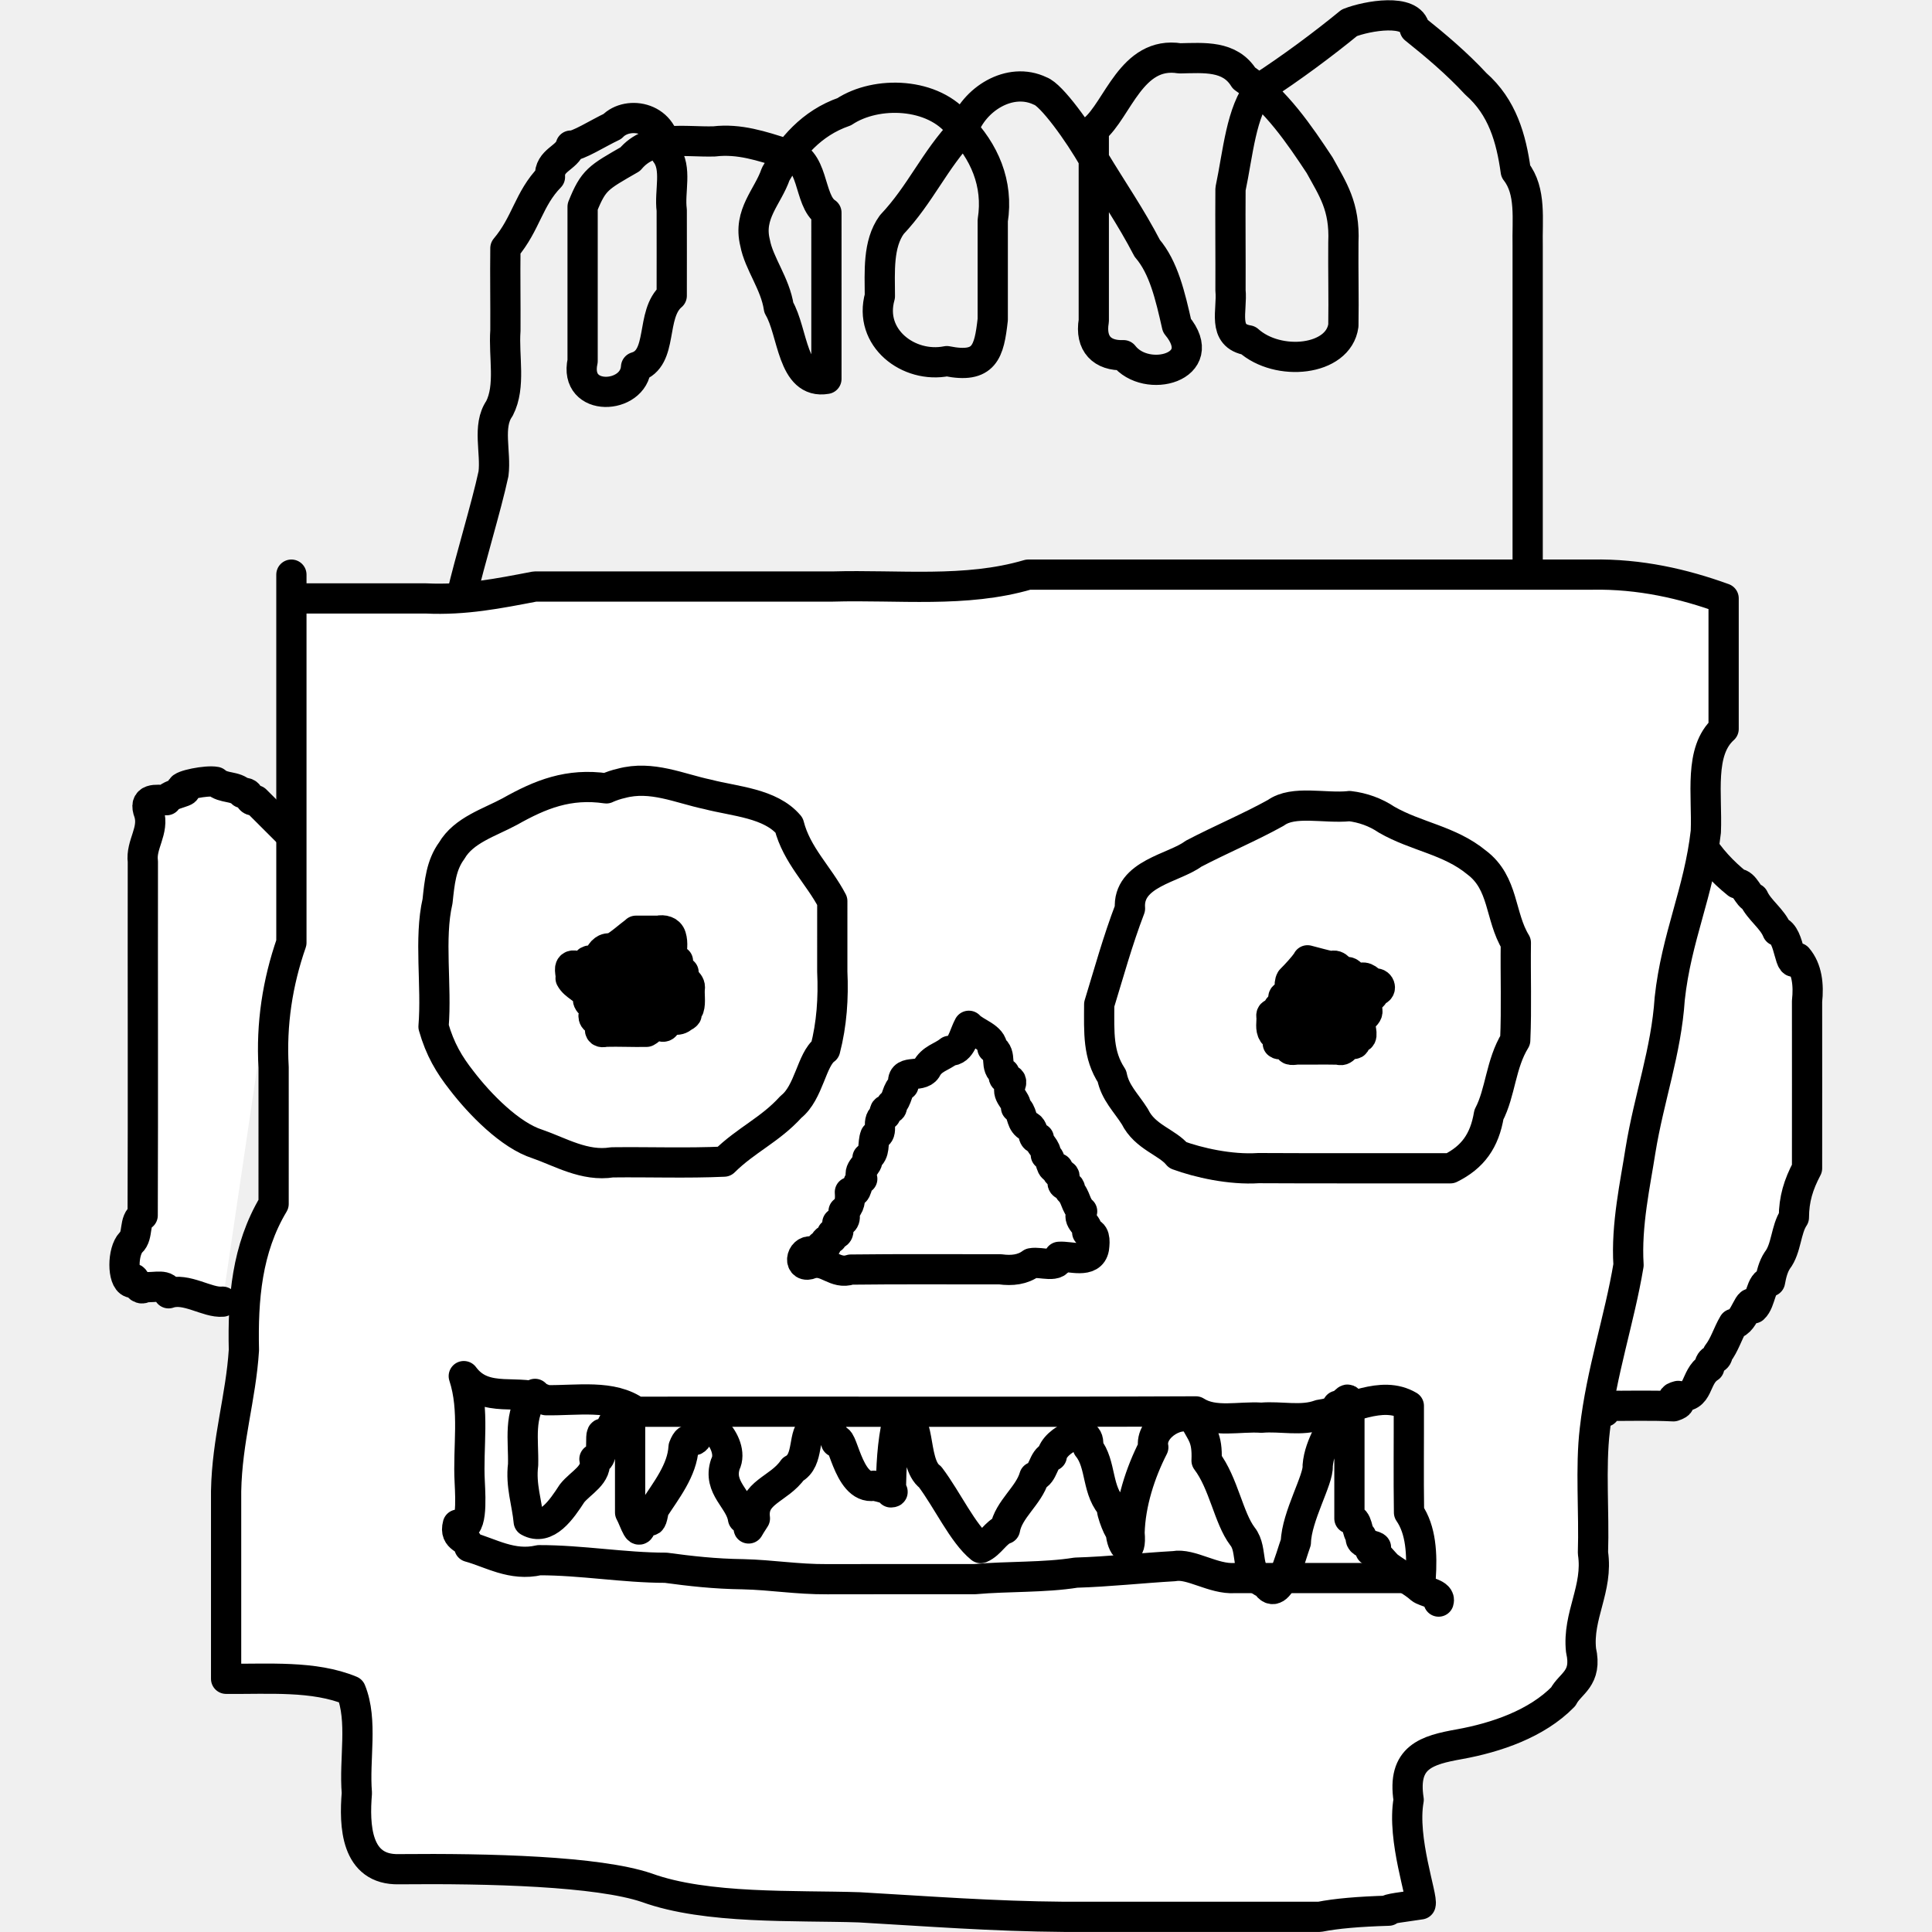
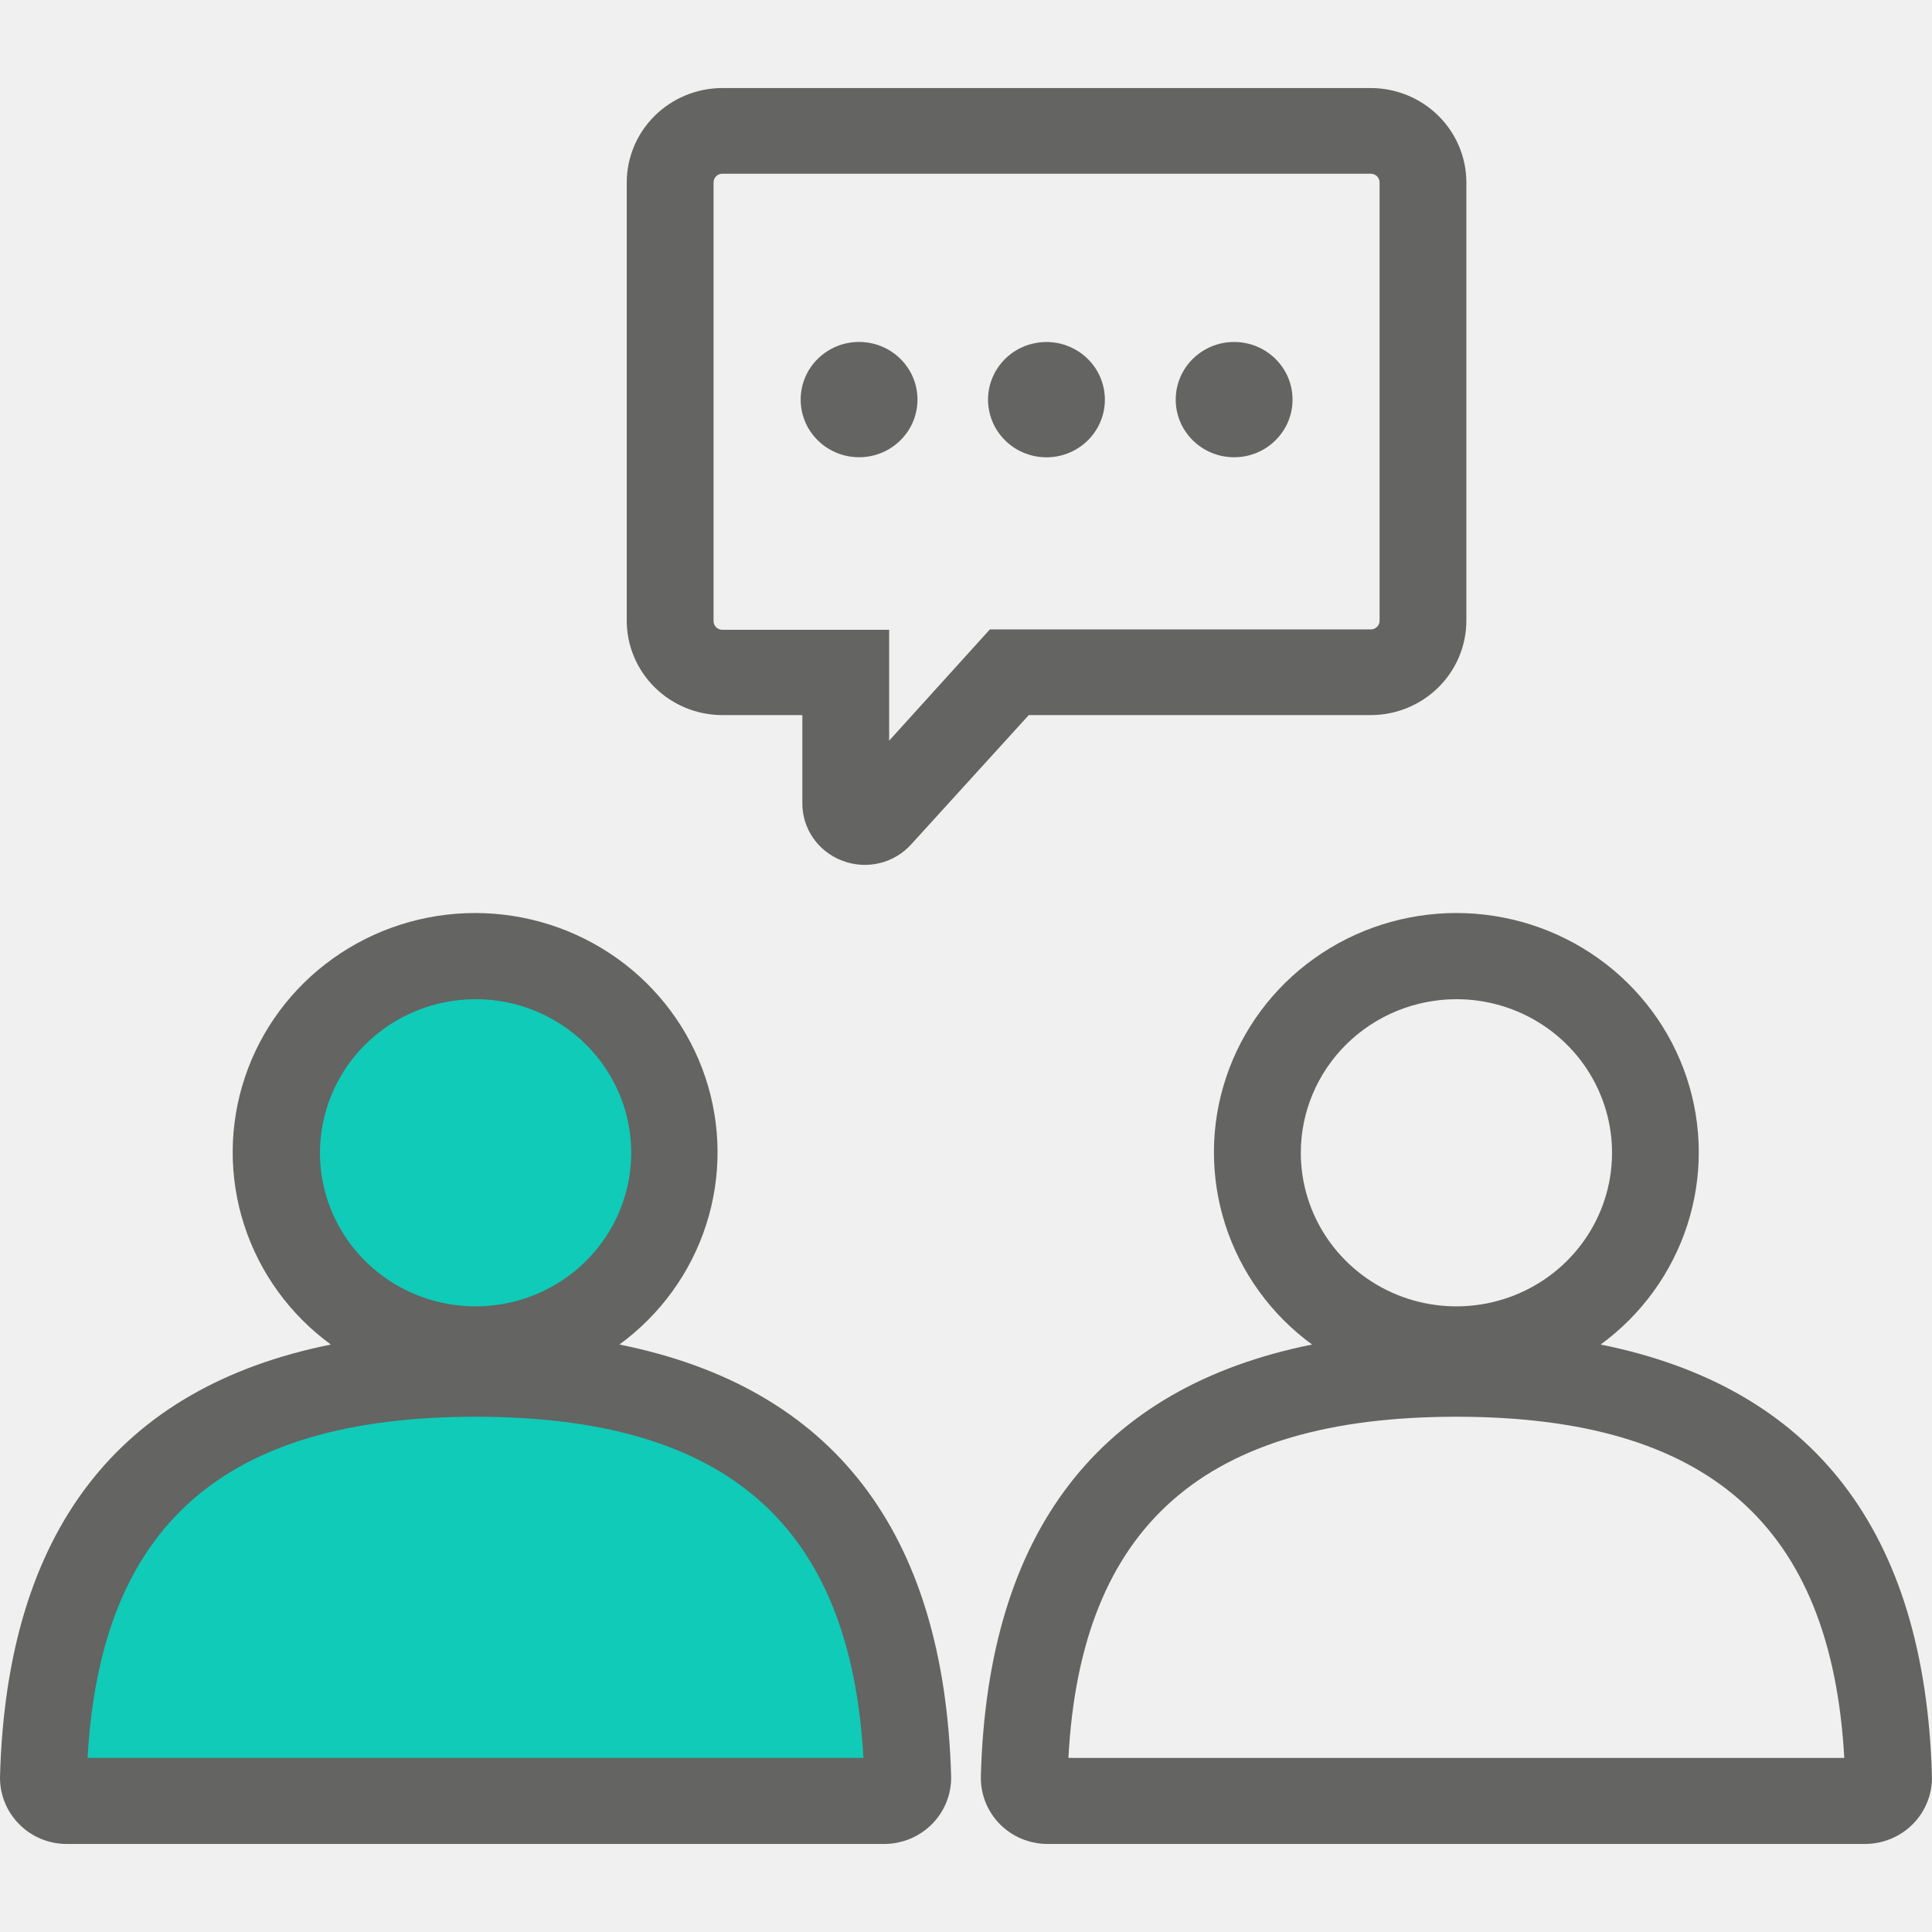
- <svg xmlns="http://www.w3.org/2000/svg" width="128" height="128" viewBox="0 0 33.867 33.867" version="1.1" id="svg1493">
-   <defs id="defs1487" />
-   <g id="layer1" transform="translate(-65.86905,-21.61267)">
-     <g id="g1103" transform="matrix(1.559195,0,0,1.557429,-283.4108,-213.5939)" style="stroke-width:0.642">
-       <path id="path963" d="m 227.289,160.43 c -0.134,-0.133 -0.267,-0.268 -0.401,-0.401 -0.104,0.026 -0.038,-0.101 -0.152,-0.081 -0.081,-0.085 -0.208,-0.046 -0.298,-0.126 -0.103,-0.02 -0.394,0.039 -0.385,0.077 0.155,0.028 -0.154,0.054 -0.167,0.13 -0.121,-0.006 -0.265,-0.03 -0.198,0.143 0.061,0.201 -0.094,0.355 -0.069,0.548 -0.002,1.326 0.003,2.662 -0.002,3.982 -0.104,0.059 -0.044,0.225 -0.131,0.304 -0.098,0.101 -0.098,0.422 2.9e-4,0.453 0.041,-0.153 0.053,0.132 0.161,0.049 0.107,0.011 0.253,-0.044 0.261,0.071 0.198,-0.07 0.435,0.11 0.607,0.094" style="opacity:1;fill:#ffffff;fill-opacity:1;fill-rule:nonzero;stroke:#000000;stroke-width:0.34;stroke-linecap:round;stroke-linejoin:round;stroke-miterlimit:4;stroke-dasharray:none;stroke-dashoffset:0;stroke-opacity:1;paint-order:normal" />
-       <path id="path965" d="m 243.125,160.497 c 0.106,0.181 0.259,0.342 0.418,0.47 0.088,-4.7e-4 0.123,0.151 0.186,0.164 0.062,0.135 0.209,0.23 0.265,0.369 0.152,0.036 0.133,0.493 0.228,0.303 0.107,0.125 0.127,0.305 0.107,0.489 -0.001,0.627 0.002,1.254 0,1.88 -0.097,0.184 -0.147,0.346 -0.148,0.553 -0.091,0.135 -0.083,0.35 -0.186,0.483 -0.048,0.072 -0.068,0.161 -0.082,0.238 -0.109,0.005 -0.099,0.224 -0.186,0.303 -0.037,-0.193 -0.097,0.174 -0.225,0.173 -0.068,0.115 -0.097,0.232 -0.178,0.338 0.002,0.079 -0.094,0.041 -0.094,0.154 -0.172,0.109 -0.105,0.361 -0.35,0.32 -0.168,0.045 0.133,0.055 -0.053,0.117 -0.255,-0.013 -0.518,-0.003 -0.771,-0.006 -0.017,0.019 0.002,0.046 0,0.067" style="opacity:1;fill:#ffffff;fill-opacity:1;fill-rule:nonzero;stroke:#000000;stroke-width:0.34;stroke-linecap:round;stroke-linejoin:round;stroke-miterlimit:4;stroke-dasharray:none;stroke-dashoffset:0;stroke-opacity:1;paint-order:normal" />
-       <path id="path945" d="m 227.289,157.49 c -1.1e-4,1.381 1.5e-4,2.762 0,4.143 -0.156,0.449 -0.228,0.916 -0.2,1.403 -6.6e-4,0.512 9.2e-4,1.025 0,1.537 -0.302,0.504 -0.347,1.069 -0.334,1.645 -0.033,0.531 -0.189,1.008 -0.2,1.589 1.1e-4,0.703 -1.4e-4,1.41 0,2.111 0.475,0.005 0.987,-0.039 1.403,0.134 0.137,0.337 0.035,0.771 0.067,1.152 -0.03,0.363 -0.014,0.869 0.473,0.857 1.023,-0.01 2.235,0.022 2.785,0.208 0.672,0.245 1.674,0.197 2.391,0.221 0.768,0.044 1.5,0.101 2.302,0.107 0.957,-1e-5 1.918,1e-5 2.873,0 0.186,-0.037 0.437,-0.059 0.776,-0.069 -0.047,-0.02 0.199,-0.045 0.359,-0.071 0.029,-0.074 -0.214,-0.734 -0.134,-1.177 -0.075,-0.483 0.203,-0.56 0.572,-0.626 0.413,-0.075 0.868,-0.23 1.166,-0.535 0.078,-0.152 0.273,-0.201 0.2,-0.522 -0.042,-0.39 0.195,-0.694 0.134,-1.096 0.015,-0.456 -0.03,-0.961 0.021,-1.387 0.072,-0.644 0.278,-1.245 0.379,-1.853 -0.029,-0.451 0.079,-0.929 0.134,-1.289 0.098,-0.601 0.29,-1.115 0.329,-1.709 0.075,-0.694 0.329,-1.201 0.406,-1.88 0.017,-0.418 -0.079,-0.905 0.2,-1.156 4e-4,-0.489 -1.3e-4,-0.982 0,-1.47 -0.452,-0.164 -0.943,-0.277 -1.477,-0.267 -2.113,3e-5 -4.227,-4e-5 -6.341,0 -0.703,0.208 -1.461,0.112 -2.201,0.134 -1.115,9.6e-4 -2.231,-0.001 -3.345,0 -0.408,0.078 -0.788,0.155 -1.224,0.134 h -1.382" style="opacity:1;fill:#ffffff;fill-opacity:1;fill-rule:nonzero;stroke:#000000;stroke-width:0.34;stroke-linecap:round;stroke-linejoin:round;stroke-miterlimit:4;stroke-dasharray:none;stroke-dashoffset:0;stroke-opacity:1;paint-order:normal" />
-       <path id="path947" d="m 230.83,159.896 c -0.425,-0.062 -0.742,0.067 -1.086,0.261 -0.227,0.123 -0.518,0.208 -0.653,0.441 -0.118,0.161 -0.136,0.352 -0.159,0.568 -0.097,0.421 -0.007,0.95 -0.045,1.412 0.073,0.257 0.177,0.429 0.315,0.605 0.204,0.267 0.547,0.619 0.854,0.716 0.252,0.087 0.53,0.256 0.839,0.206 0.419,-0.005 0.842,0.011 1.258,-0.008 0.247,-0.245 0.517,-0.356 0.753,-0.617 0.203,-0.16 0.231,-0.536 0.384,-0.645 0.074,-0.286 0.094,-0.579 0.08,-0.877 2.3e-4,-0.264 6.3e-4,-0.529 4e-5,-0.793 -0.152,-0.291 -0.4,-0.517 -0.486,-0.855 -0.21,-0.249 -0.61,-0.267 -0.916,-0.347 -0.315,-0.066 -0.629,-0.216 -0.969,-0.124 -0.058,0.013 -0.114,0.032 -0.168,0.056 z" style="opacity:1;fill:none;fill-opacity:1;fill-rule:nonzero;stroke:#000000;stroke-width:0.34;stroke-linecap:round;stroke-linejoin:round;stroke-miterlimit:4;stroke-dasharray:none;stroke-dashoffset:0;stroke-opacity:1;paint-order:normal" />
-       <path id="path949" d="m 239.182,160.096 c -0.278,0.028 -0.626,-0.069 -0.825,0.075 -0.291,0.162 -0.618,0.299 -0.927,0.461 -0.215,0.162 -0.743,0.222 -0.713,0.616 -0.14,0.367 -0.238,0.727 -0.346,1.079 -10e-4,0.319 -0.016,0.566 0.143,0.809 0.036,0.185 0.157,0.295 0.258,0.455 0.114,0.232 0.363,0.285 0.483,0.433 0.229,0.084 0.59,0.167 0.907,0.146 0.719,0.004 1.438,6.3e-4 2.157,0.002 0.252,-0.125 0.384,-0.309 0.433,-0.603 0.131,-0.25 0.132,-0.572 0.296,-0.838 0.016,-0.365 0.002,-0.732 0.007,-1.098 -0.182,-0.298 -0.132,-0.671 -0.441,-0.903 -0.304,-0.251 -0.679,-0.29 -1.012,-0.482 -0.124,-0.084 -0.269,-0.136 -0.418,-0.153 z" style="opacity:1;fill:none;fill-opacity:1;fill-rule:nonzero;stroke:#000000;stroke-width:0.34;stroke-linecap:round;stroke-linejoin:round;stroke-miterlimit:4;stroke-dasharray:none;stroke-dashoffset:0;stroke-opacity:1;paint-order:normal" />
-       <path id="path951" d="m 238.715,161.833 c -0.056,0.078 -0.121,0.148 -0.188,0.216 -0.032,0.057 0.003,0.127 -0.013,0.185 -0.03,0.003 -0.093,-0.018 -0.067,0.041 0.004,0.062 -0.103,0.079 -0.063,0.153 -0.021,0.028 -0.089,-0.026 -0.076,0.04 0.004,0.061 -0.016,0.133 0.019,0.185 0.054,0.022 0.054,0.07 0.052,0.115 0.038,0.035 0.133,-0.053 0.136,0.024 -0.032,0.068 0.049,0.043 0.087,0.043 0.154,9.2e-4 0.308,-0.002 0.461,0.001 0.075,0.034 0.088,-0.101 0.161,-0.064 0.061,0.01 -0.018,-0.102 0.056,-0.071 0.072,0.013 0.022,-0.101 0.03,-0.145 -0.03,-0.081 0.099,-0.093 0.073,-0.172 -0.037,-0.071 0.028,-0.113 0.066,-0.159 -0.019,-0.042 0.002,-0.082 0.05,-0.054 0.06,-0.02 0.01,-0.109 -0.044,-0.069 -0.046,-0.037 -0.088,-0.103 -0.159,-0.066 -0.074,0.029 -0.086,-0.1 -0.158,-0.069 -0.062,-0.004 -0.082,-0.103 -0.158,-0.069 -0.09,-0.018 -0.178,-0.045 -0.267,-0.067 z" style="opacity:1;fill:#000000;fill-opacity:1;fill-rule:nonzero;stroke:#000000;stroke-width:0.34;stroke-linecap:round;stroke-linejoin:round;stroke-miterlimit:4;stroke-dasharray:none;stroke-dashoffset:0;stroke-opacity:1;paint-order:normal" />
-       <path id="path953" d="m 231.164,161.499 c -0.092,0.068 -0.175,0.148 -0.275,0.203 -0.065,-0.024 -0.119,0.03 -0.139,0.088 -0.025,0.059 -0.089,0.028 -0.125,0.049 0.043,0.107 -0.099,0.058 -0.156,0.051 -0.081,-0.007 -0.03,0.098 -0.041,0.143 0.047,0.089 0.162,0.116 0.203,0.208 -0.04,0.079 0.086,0.094 0.067,0.168 -0.031,0.06 -0.002,0.114 0.064,0.091 0.024,0.051 -0.054,0.163 0.058,0.135 0.154,-0.004 0.308,0.004 0.461,10e-4 0.053,-0.024 0.088,-0.107 0.161,-0.063 0.062,0.023 0.059,-0.035 0.055,-0.073 0.064,-0.02 0.138,0.029 0.196,-0.032 0.032,-0.01 0.068,-0.047 0.01,-0.035 -0.086,10e-5 0.006,-0.106 0.055,-0.063 0.022,-0.067 0.001,-0.159 0.011,-0.235 6.1e-4,-0.07 -0.103,-0.09 -0.071,-0.169 -0.036,-0.037 -0.088,-0.068 -0.063,-0.127 -0.022,-0.026 -0.099,0.025 -0.075,-0.047 0.005,-0.075 0.021,-0.154 -0.002,-0.228 -0.019,-0.064 -0.087,-0.079 -0.145,-0.066 -0.083,0 -0.167,0 -0.25,0 z" style="opacity:1;fill:#000000;fill-opacity:1;fill-rule:nonzero;stroke:#000000;stroke-width:0.34;stroke-linecap:round;stroke-linejoin:round;stroke-miterlimit:4;stroke-dasharray:none;stroke-dashoffset:0;stroke-opacity:1;paint-order:normal" />
-       <path id="path955" d="m 234.906,162.568 c -0.061,0.104 -0.079,0.285 -0.219,0.282 -0.083,0.069 -0.199,0.086 -0.259,0.205 -0.07,0.107 -0.297,-0.011 -0.257,0.182 -0.085,0.057 -0.059,0.155 -0.136,0.217 0.039,0.092 -0.115,0.01 -0.065,0.117 -0.126,0.054 -0.006,0.209 -0.117,0.236 -0.034,0.087 0.006,0.188 -0.087,0.248 0.018,0.091 -0.126,0.127 -0.059,0.236 -0.085,0.042 -0.035,0.178 -0.139,0.149 0.006,0.085 0.003,0.158 -0.071,0.216 0.032,0.087 0.006,0.128 -0.07,0.131 0.013,0.061 0.037,0.151 -0.059,0.12 0.048,0.111 -0.118,0.022 -0.067,0.134 -0.111,-0.051 -0.029,0.142 -0.159,0.067 -0.132,-0.023 -0.16,0.204 -0.004,0.136 0.169,-0.047 0.263,0.128 0.44,0.068 0.56,-0.007 1.121,-0.002 1.681,-0.003 0.131,0.018 0.253,0.004 0.35,-0.069 0.107,-0.021 0.312,0.067 0.312,-0.072 0.125,-0.01 0.358,0.082 0.391,-0.096 0.012,-0.091 0.012,-0.18 -0.076,-0.179 0.024,-0.092 -0.125,-0.128 -0.057,-0.237 -0.078,-0.069 -0.067,-0.163 -0.141,-0.233 0.035,-0.087 -0.136,-0.02 -0.059,-0.136 0.023,-0.089 -0.119,-0.009 -0.072,-0.115 -0.102,0.028 -0.057,-0.107 -0.136,-0.15 0.012,-0.075 -0.081,-0.125 -0.079,-0.189 -0.094,0.034 -0.029,-0.132 -0.139,-0.144 -0.067,-0.057 -0.041,-0.148 -0.117,-0.201 0.007,-0.092 -0.122,-0.141 -0.061,-0.256 0.038,-0.108 -0.116,-0.019 -0.069,-0.129 -0.124,-0.07 -0.016,-0.21 -0.136,-0.284 -2.9e-4,-0.126 -0.185,-0.167 -0.265,-0.251 z" style="opacity:1;fill:none;fill-opacity:1;fill-rule:nonzero;stroke:#000000;stroke-width:0.34;stroke-linecap:round;stroke-linejoin:round;stroke-miterlimit:4;stroke-dasharray:none;stroke-dashoffset:0;stroke-opacity:1;paint-order:normal" />
-       <path id="path957" d="m 229.227,166.511 c 0.126,0.385 0.045,0.795 0.067,1.194 0.009,0.188 0.033,0.592 -0.134,0.477 -0.046,0.17 0.122,0.145 0.129,0.252 0.238,0.065 0.48,0.22 0.785,0.149 0.475,-9.2e-4 0.952,0.085 1.424,0.085 0.273,0.037 0.549,0.069 0.869,0.073 0.332,0.008 0.601,0.058 0.949,0.056 0.552,-0.002 1.105,-1.1e-4 1.657,-8.7e-4 0.371,-0.033 0.784,-0.016 1.136,-0.073 0.366,-0.011 0.75,-0.053 1.103,-0.073 0.189,-0.036 0.441,0.15 0.683,0.134 0.697,-7e-5 1.393,9e-5 2.09,0 0.018,-0.266 0.005,-0.542 -0.131,-0.738 -0.006,-0.399 -6.9e-4,-0.802 -0.002,-1.2 -0.309,-0.182 -0.676,0.054 -1.002,0.1 -0.204,0.076 -0.437,0.014 -0.655,0.033 -0.249,-0.017 -0.531,0.062 -0.737,-0.071 -2.097,0.009 -4.195,0.001 -6.292,0.004 -0.272,-0.198 -0.663,-0.124 -1.014,-0.13 -0.295,-0.145 -0.685,0.054 -0.924,-0.271 z" style="opacity:1;fill:none;fill-opacity:1;fill-rule:nonzero;stroke:#000000;stroke-width:0.34;stroke-linecap:round;stroke-linejoin:round;stroke-miterlimit:4;stroke-dasharray:none;stroke-dashoffset:0;stroke-opacity:1;paint-order:normal" />
-       <path id="path959" d="m 230.028,166.711 c -0.191,0.231 -0.127,0.523 -0.134,0.797 -0.029,0.233 0.044,0.429 0.063,0.639 0.202,0.113 0.369,-0.134 0.487,-0.316 0.098,-0.124 0.293,-0.209 0.252,-0.386 0.148,0.057 0.01,-0.461 0.14,-0.226 0.018,-0.122 0.234,-0.505 0.261,-0.287 7.1e-4,0.371 -0.001,0.743 0,1.114 0.052,0.093 0.115,0.33 0.125,0.084 0.083,-0.112 0.099,0.152 0.141,-0.118 0.136,-0.211 0.321,-0.44 0.335,-0.701 0.069,-0.18 0.097,0.01 0.167,-0.134 0.015,-0.316 0.423,0.09 0.303,0.325 -0.089,0.267 0.165,0.395 0.198,0.611 0.169,0.01 -0.03,0.249 0.134,0 -0.037,-0.296 0.272,-0.325 0.428,-0.553 0.194,-0.1 0.098,-0.413 0.241,-0.483 0.105,-0.097 0.208,0.048 0.243,0.177 0.066,-0.151 0.125,0.543 0.425,0.491 0.069,0.007 0.274,0.072 0.192,0.075 0.003,-0.286 0.015,-0.553 0.075,-0.812 0.284,-0.139 0.151,0.482 0.366,0.638 0.195,0.259 0.366,0.636 0.569,0.801 0.111,-0.047 0.168,-0.179 0.273,-0.215 0.039,-0.222 0.268,-0.374 0.329,-0.587 0.109,-0.034 0.093,-0.198 0.197,-0.235 0.022,-0.183 0.457,-0.383 0.405,-0.099 0.158,0.193 0.093,0.501 0.291,0.688 -0.066,-0.06 0.048,0.248 0.079,0.262 0.009,0.174 0.124,0.288 0.099,0.014 0.009,-0.334 0.122,-0.679 0.267,-0.963 -0.046,-0.233 0.32,-0.444 0.47,-0.302 0.067,0.144 0.141,0.185 0.129,0.452 0.192,0.253 0.247,0.645 0.403,0.852 0.131,0.163 0.006,0.427 0.267,0.535 0.143,0.239 0.277,-0.317 0.334,-0.468 0.007,-0.288 0.258,-0.712 0.245,-0.859 0.02,-0.26 0.191,-0.434 0.223,-0.678 0.098,-0.006 0.132,-0.188 0.134,0.067 1.5e-4,0.401 -2e-4,0.804 0,1.203 0.104,0.003 0.075,0.154 0.134,0.2 -0.06,0.119 0.308,0.094 0.102,0.161 0.107,0.058 0.129,0.111 0.197,0.176 0.144,0.105 0.284,0.175 0.365,0.25 0.052,0.044 0.233,0.059 0.205,0.148" style="opacity:1;fill:none;fill-opacity:1;fill-rule:nonzero;stroke:#000000;stroke-width:0.34;stroke-linecap:round;stroke-linejoin:round;stroke-miterlimit:4;stroke-dasharray:none;stroke-dashoffset:0;stroke-opacity:1;paint-order:normal" />
-       <path id="path979" d="m 229.203,157.731 c 0.092,-0.4 0.277,-0.998 0.358,-1.376 0.031,-0.243 -0.072,-0.537 0.067,-0.735 0.129,-0.251 0.046,-0.583 0.067,-0.877 0.002,-0.309 -0.004,-0.619 0,-0.927 0.234,-0.277 0.261,-0.556 0.501,-0.802 -0.011,-0.193 0.193,-0.21 0.234,-0.353 0.073,0.01 0.309,-0.141 0.467,-0.215 0.176,-0.185 0.607,-0.109 0.601,0.301 0.131,0.169 0.039,0.429 0.067,0.641 -0.001,0.321 0.002,0.642 0,0.963 -0.246,0.207 -0.086,0.709 -0.401,0.802 -0.021,0.366 -0.704,0.403 -0.601,-0.067 2.1e-4,-0.579 -4.3e-4,-1.159 0,-1.737 0.123,-0.306 0.176,-0.328 0.535,-0.535 0.23,-0.276 0.605,-0.191 0.944,-0.2 0.283,-0.034 0.537,0.054 0.794,0.134 0.342,0.027 0.257,0.531 0.468,0.668 0.001,0.623 -6.4e-4,1.249 0,1.871 -0.388,0.067 -0.374,-0.532 -0.535,-0.802 -0.04,-0.271 -0.224,-0.497 -0.267,-0.73 -0.081,-0.325 0.145,-0.517 0.232,-0.774 0.174,-0.298 0.399,-0.572 0.77,-0.701 0.364,-0.241 1.008,-0.218 1.295,0.157 0.279,0.286 0.441,0.648 0.375,1.068 -9.2e-4,0.371 0.001,0.744 0,1.114 -0.041,0.365 -0.091,0.554 -0.516,0.468 -0.428,0.086 -0.886,-0.262 -0.753,-0.73 -7.8e-4,-0.277 -0.024,-0.587 0.134,-0.806 0.324,-0.343 0.478,-0.724 0.804,-1.068 0.116,-0.343 0.524,-0.602 0.866,-0.436 0.122,0.04 0.432,0.467 0.601,0.768 0.223,0.37 0.412,0.639 0.601,1.002 0.185,0.216 0.258,0.534 0.334,0.869 0.387,0.468 -0.344,0.666 -0.601,0.334 -0.237,0.009 -0.378,-0.126 -0.334,-0.387 v -2.152 c 0.27,-0.224 0.423,-0.889 0.967,-0.802 0.272,-0.005 0.563,-0.035 0.722,0.223 0.361,0.248 0.625,0.639 0.85,0.98 0.147,0.269 0.285,0.462 0.267,0.869 -0.003,0.312 0.005,0.624 0,0.935 -0.054,0.399 -0.734,0.468 -1.069,0.167 -0.299,-0.049 -0.177,-0.335 -0.2,-0.563 0.002,-0.38 -0.003,-0.761 0,-1.14 0.085,-0.402 0.118,-0.874 0.334,-1.136 0.349,-0.226 0.716,-0.5 1.002,-0.735 0.2,-0.079 0.698,-0.167 0.735,0.067 0.24,0.192 0.474,0.39 0.687,0.62 0.3,0.263 0.398,0.616 0.449,0.983 0.177,0.226 0.127,0.545 0.134,0.841 v 3.671" style="opacity:1;fill:none;fill-opacity:1;fill-rule:nonzero;stroke:#000000;stroke-width:0.34;stroke-linecap:round;stroke-linejoin:round;stroke-miterlimit:4;stroke-dasharray:none;stroke-dashoffset:0;stroke-opacity:1;paint-order:normal" />
+ <svg xmlns="http://www.w3.org/2000/svg" width="128" height="128" viewBox="0 0 128 128" version="1.1" id="svg1159" style="fill:none">
+   <defs id="defs1163" />
+   <g id="g4041" transform="matrix(1.106551,0,0,1.106551,-8.5229576e-7,-13.60193)" style="stroke-width:0.904">
+     <g id="g1409" transform="translate(0,-4.960413)">
+       <path d="m 54.348,122.564 c 0.005,0.186 -0.028,0.371 -0.097,0.544 -0.069,0.173 -0.172,0.331 -0.303,0.464 -0.132,0.133 -0.289,0.239 -0.462,0.311 -0.174,0.072 -0.36,0.109 -0.549,0.109 H 4.003 c -0.188,9e-5 -0.375,-0.037 -0.549,-0.109 -0.174,-0.072 -0.331,-0.178 -0.462,-0.311 -0.131,-0.133 -0.235,-0.291 -0.303,-0.464 -0.069,-0.173 -0.101,-0.358 -0.097,-0.544 0.356,-12.573 5.531,-22.714 22.273,-23.989 -2.695,-0.857 -4.991,-2.635 -6.475,-5.014 -1.484,-2.379 -2.058,-5.204 -1.619,-7.964 0.439,-2.76 1.863,-5.275 4.014,-7.091 2.152,-1.816 4.89,-2.814 7.721,-2.814 2.831,0 5.569,0.998 7.721,2.814 2.152,1.816 3.575,4.33 4.014,7.091 0.439,2.76 -0.135,5.584 -1.619,7.964 -1.484,2.379 -3.78,4.158 -6.475,5.014 16.668,1.26 21.843,11.416 22.199,23.989 z" id="path1145" style="fill:#0fcbb8;stroke-width:0.904" />
+       <path d="m 37.086,97.754 c 2.454,-1.794 4.273,-4.306 5.196,-7.178 0.924,-2.873 0.906,-5.96 -0.051,-8.822 -0.957,-2.862 -2.804,-5.353 -5.279,-7.119 -2.475,-1.766 -5.451,-2.717 -8.505,-2.717 -3.054,0 -6.03,0.951 -8.505,2.717 -2.475,1.766 -4.322,4.257 -5.279,7.119 -0.957,2.862 -0.975,5.949 -0.051,8.822 0.924,2.873 2.742,5.385 5.196,7.178 C 7.077,100.318 0.41,108.942 0.002,123.589 c -0.015,0.529 0.078,1.056 0.273,1.55 0.195,0.493 0.488,0.943 0.863,1.323 0.371,0.38 0.817,0.681 1.309,0.886 0.492,0.205 1.022,0.31 1.557,0.308 H 52.938 c 0.536,-8.2e-4 1.066,-0.107 1.559,-0.313 0.493,-0.206 0.94,-0.507 1.313,-0.886 0.374,-0.379 0.667,-0.828 0.862,-1.32 0.195,-0.492 0.289,-1.018 0.275,-1.547 -0.416,-14.647 -7.083,-23.271 -19.86,-25.836 z M 28.474,77.077 c 1.843,0 3.644,0.539 5.177,1.55 1.532,1.01 2.727,2.447 3.432,4.127 0.705,1.68 0.89,3.529 0.53,5.313 -0.36,1.784 -1.247,3.422 -2.55,4.708 -1.303,1.286 -2.963,2.162 -4.771,2.517 -1.807,0.355 -3.681,0.173 -5.383,-0.523 -1.703,-0.696 -3.158,-1.875 -4.182,-3.387 -1.024,-1.512 -1.57,-3.29 -1.57,-5.109 0.002,-2.438 0.984,-4.776 2.731,-6.5 1.747,-1.724 4.116,-2.694 6.586,-2.695 z M 5.243,122.505 c 0.78,-13.922 8.167,-20.428 23.231,-20.428 15.064,0 22.444,6.499 23.223,20.428 z" id="path1147" style="fill:#646462;stroke-width:0.904" />
+       <path d="m 95.835,97.754 c 2.454,-1.794 4.272,-4.306 5.196,-7.178 0.924,-2.873 0.906,-5.96 -0.051,-8.822 -0.957,-2.862 -2.805,-5.353 -5.279,-7.119 -2.475,-1.766 -5.451,-2.717 -8.505,-2.717 -3.053,0 -6.03,0.951 -8.505,2.717 -2.475,1.766 -4.322,4.257 -5.278,7.119 -0.957,2.862 -0.975,5.949 -0.052,8.822 0.924,2.873 2.743,5.385 5.196,7.178 -12.748,2.565 -19.429,11.189 -19.83,25.836 -0.014,0.529 0.078,1.055 0.272,1.548 0.194,0.493 0.485,0.943 0.857,1.324 0.373,0.379 0.82,0.68 1.314,0.885 0.493,0.205 1.024,0.31 1.559,0.309 h 48.934 c 0.536,-7.3e-4 1.066,-0.107 1.559,-0.313 0.494,-0.206 0.941,-0.507 1.314,-0.886 0.374,-0.379 0.667,-0.828 0.861,-1.32 0.195,-0.492 0.289,-1.018 0.275,-1.547 -0.416,-14.647 -7.083,-23.271 -19.838,-25.836 z M 87.2,77.077 c 1.843,0 3.645,0.539 5.177,1.55 1.532,1.01 2.726,2.447 3.431,4.127 0.706,1.68 0.89,3.529 0.531,5.313 -0.359,1.784 -1.247,3.422 -2.55,4.708 -1.303,1.286 -2.963,2.162 -4.771,2.517 -1.808,0.355 -3.681,0.173 -5.383,-0.523 -1.703,-0.696 -3.157,-1.875 -4.182,-3.387 -1.024,-1.512 -1.57,-3.29 -1.57,-5.109 0.002,-2.438 0.984,-4.776 2.732,-6.5 1.747,-1.724 4.116,-2.694 6.586,-2.695 z M 63.969,122.505 c 0.743,-13.922 8.167,-20.428 23.231,-20.428 15.064,0 22.444,6.499 23.223,20.428 z" id="path1149" style="fill:#646462;stroke-width:0.904" />
+       <path d="M 87.796,54.419 V 28.173 C 87.794,26.676 87.191,25.24 86.117,24.181 85.045,23.122 83.59,22.526 82.072,22.524 H 43.25 c -1.518,0.002 -2.972,0.598 -4.046,1.657 -1.073,1.059 -1.677,2.495 -1.679,3.992 v 26.246 c 0.002,1.498 0.606,2.933 1.679,3.992 1.073,1.059 2.528,1.655 4.046,1.657 h 4.789 v 5.276 c -0.004,0.747 0.224,1.477 0.653,2.092 0.429,0.616 1.038,1.087 1.745,1.351 0.706,0.271 1.48,0.322 2.216,0.147 0.737,-0.175 1.401,-0.569 1.904,-1.128 l 7.038,-7.738 h 20.492 c 1.515,-0.006 2.966,-0.603 4.035,-1.662 1.07,-1.059 1.671,-2.492 1.673,-3.987 z m -5.196,0 c 0,0.138 -0.056,0.27 -0.155,0.368 -0.099,0.098 -0.233,0.152 -0.373,0.152 H 59.265 l -6.029,6.66 v -6.638 h -9.986 c -0.14,0 -0.274,-0.055 -0.373,-0.152 -0.099,-0.098 -0.154,-0.23 -0.154,-0.368 V 28.173 c 0,-0.138 0.056,-0.27 0.154,-0.368 0.099,-0.098 0.233,-0.152 0.373,-0.152 h 38.822 c 0.14,0 0.275,0.055 0.373,0.152 0.099,0.098 0.155,0.23 0.155,0.368 z" id="path1151" style="fill:#646462;stroke-width:0.904" />
+       <path d="m 53.908,43.618 c 1.366,-1.348 1.366,-3.533 0,-4.881 -1.366,-1.348 -3.58,-1.348 -4.945,0 -1.366,1.348 -1.366,3.533 0,4.881 1.366,1.348 3.58,1.348 4.945,0 z" id="path1153" style="fill:#646462;stroke-width:0.904" />
+       <path d="m 63.458,44.541 c 1.88,-0.438 3.044,-2.296 2.6,-4.152 -0.444,-1.855 -2.327,-3.004 -4.207,-2.566 -1.88,0.438 -3.044,2.296 -2.6,4.151 0.444,1.855 2.327,3.004 4.207,2.566 z" id="path1155" style="fill:#646462;stroke-width:0.904" />
+       <path d="m 73.891,44.63 c 1.931,0 3.497,-1.545 3.497,-3.451 0,-1.906 -1.566,-3.451 -3.497,-3.451 -1.931,0 -3.497,1.545 -3.497,3.451 0,1.906 1.566,3.451 3.497,3.451 z" id="path1157" style="fill:#646462;stroke-width:0.904" />
    </g>
  </g>
</svg>
